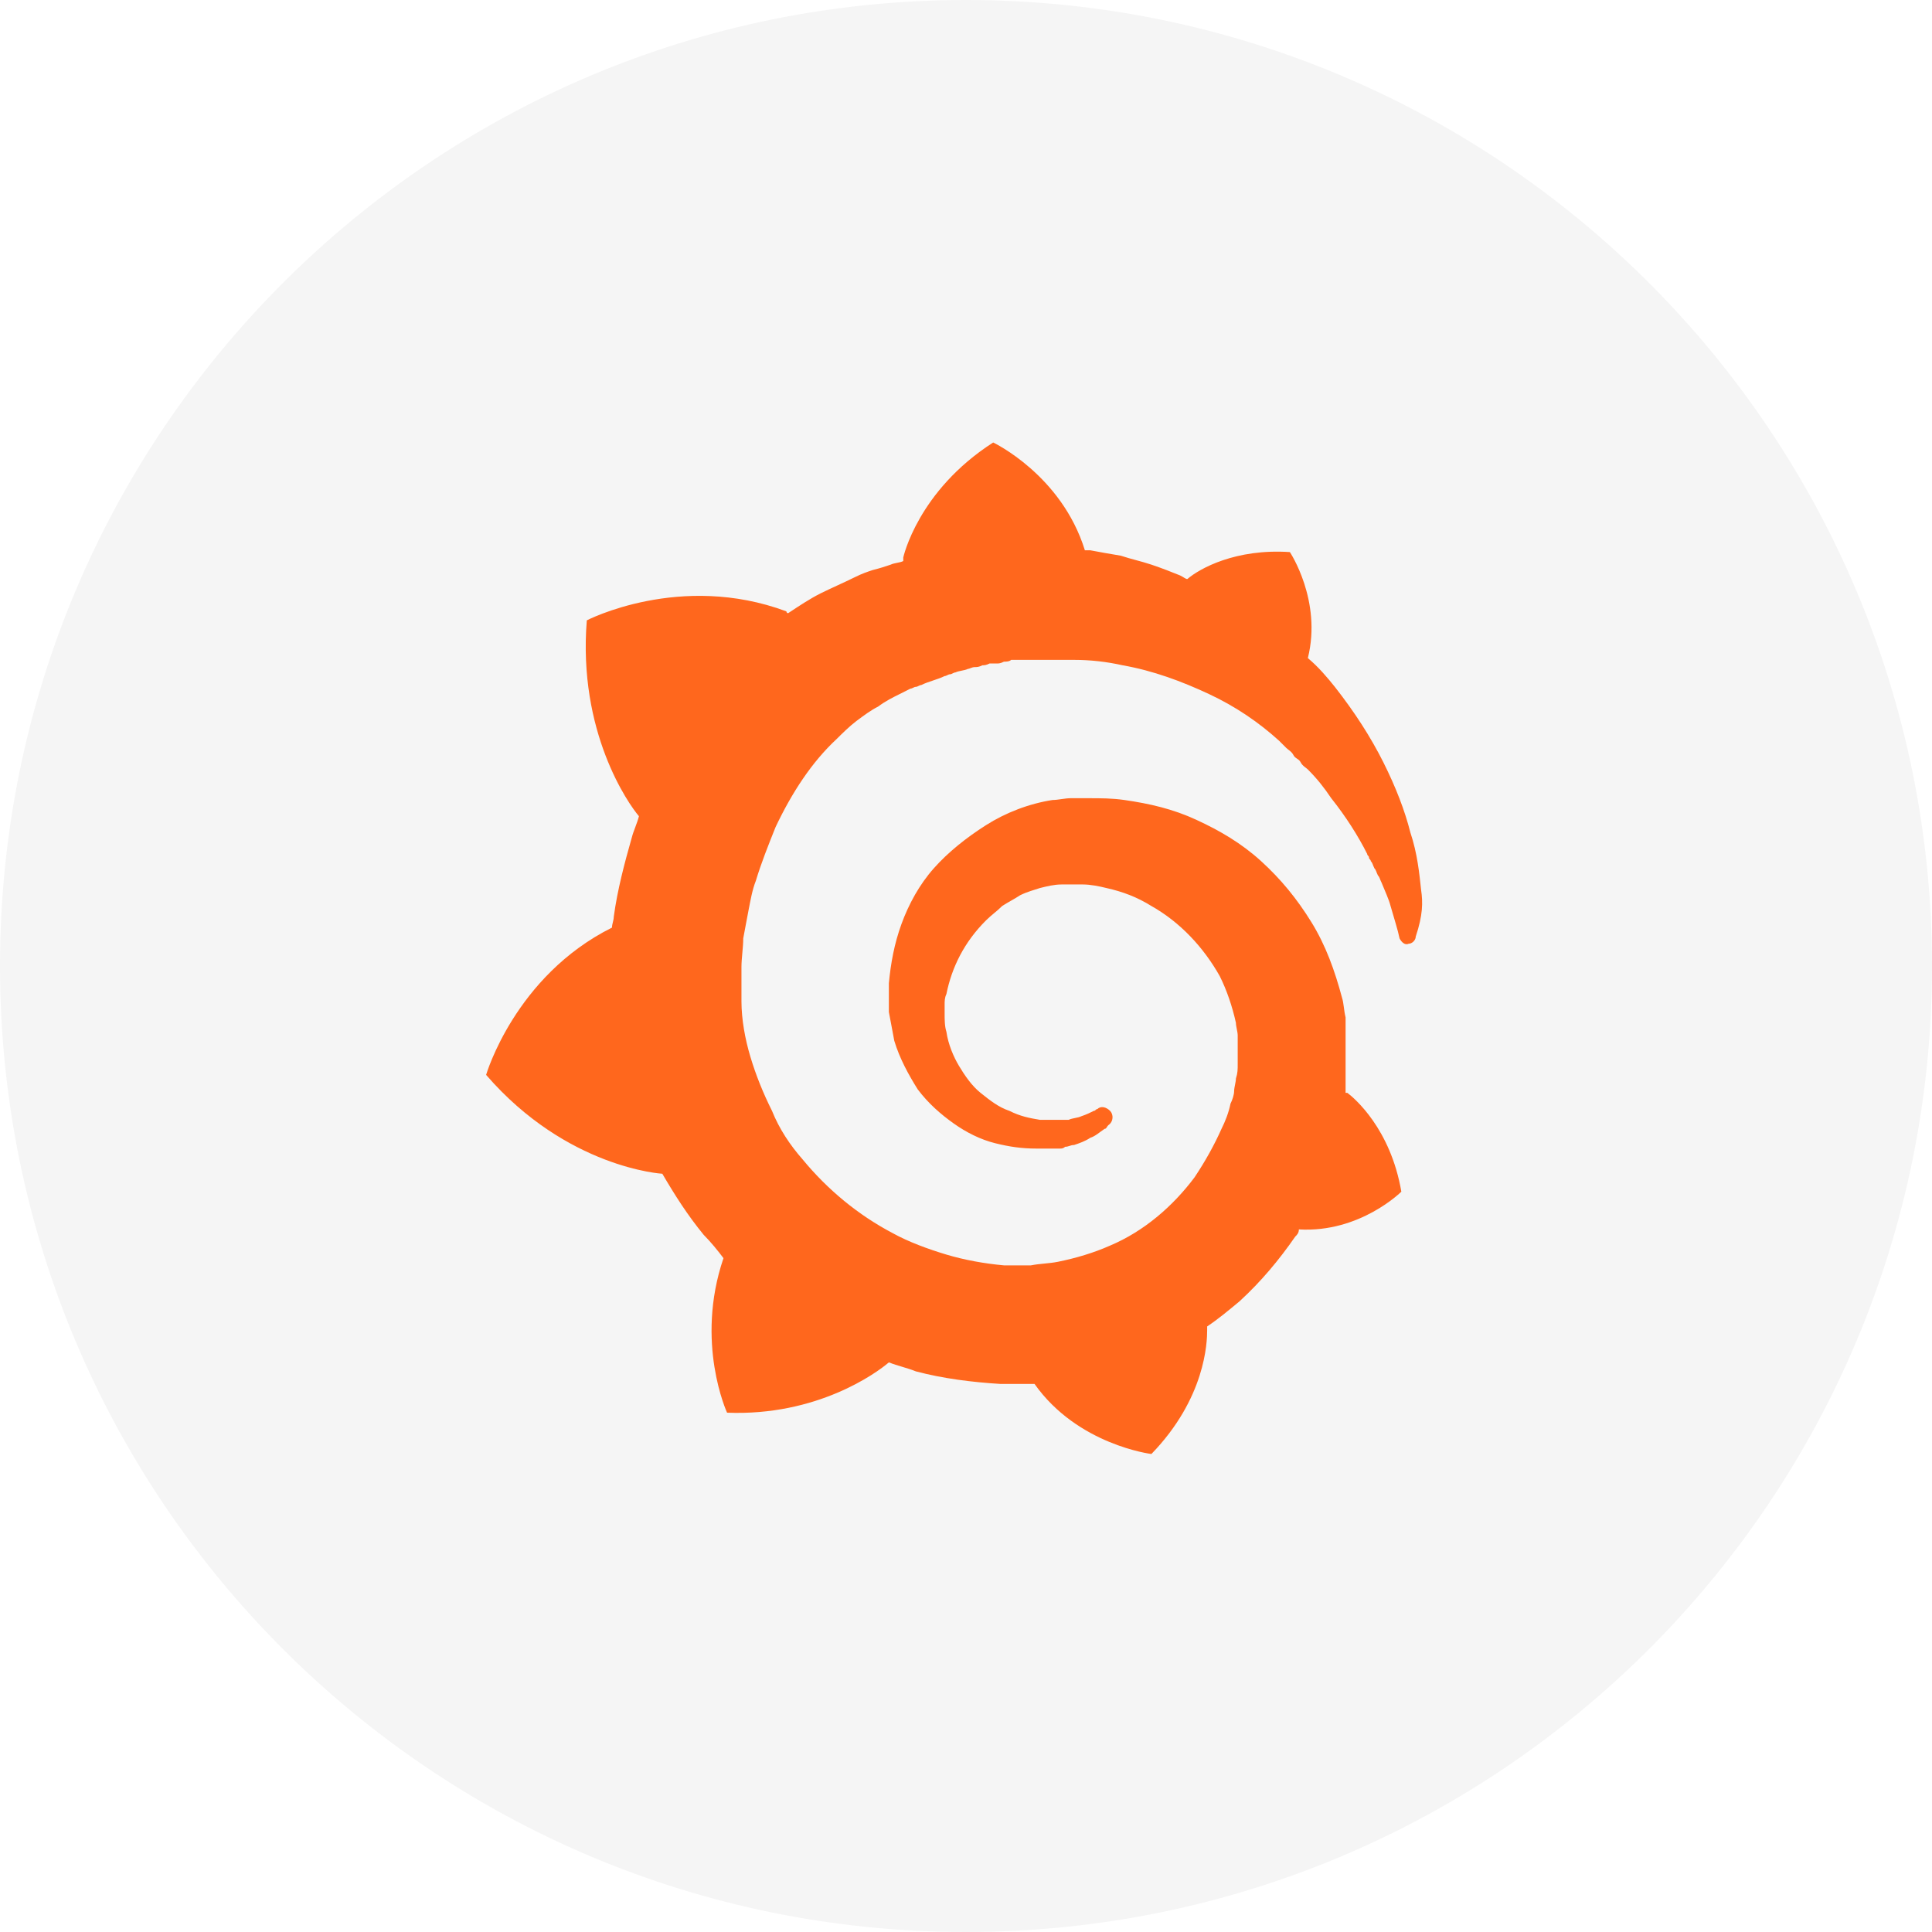
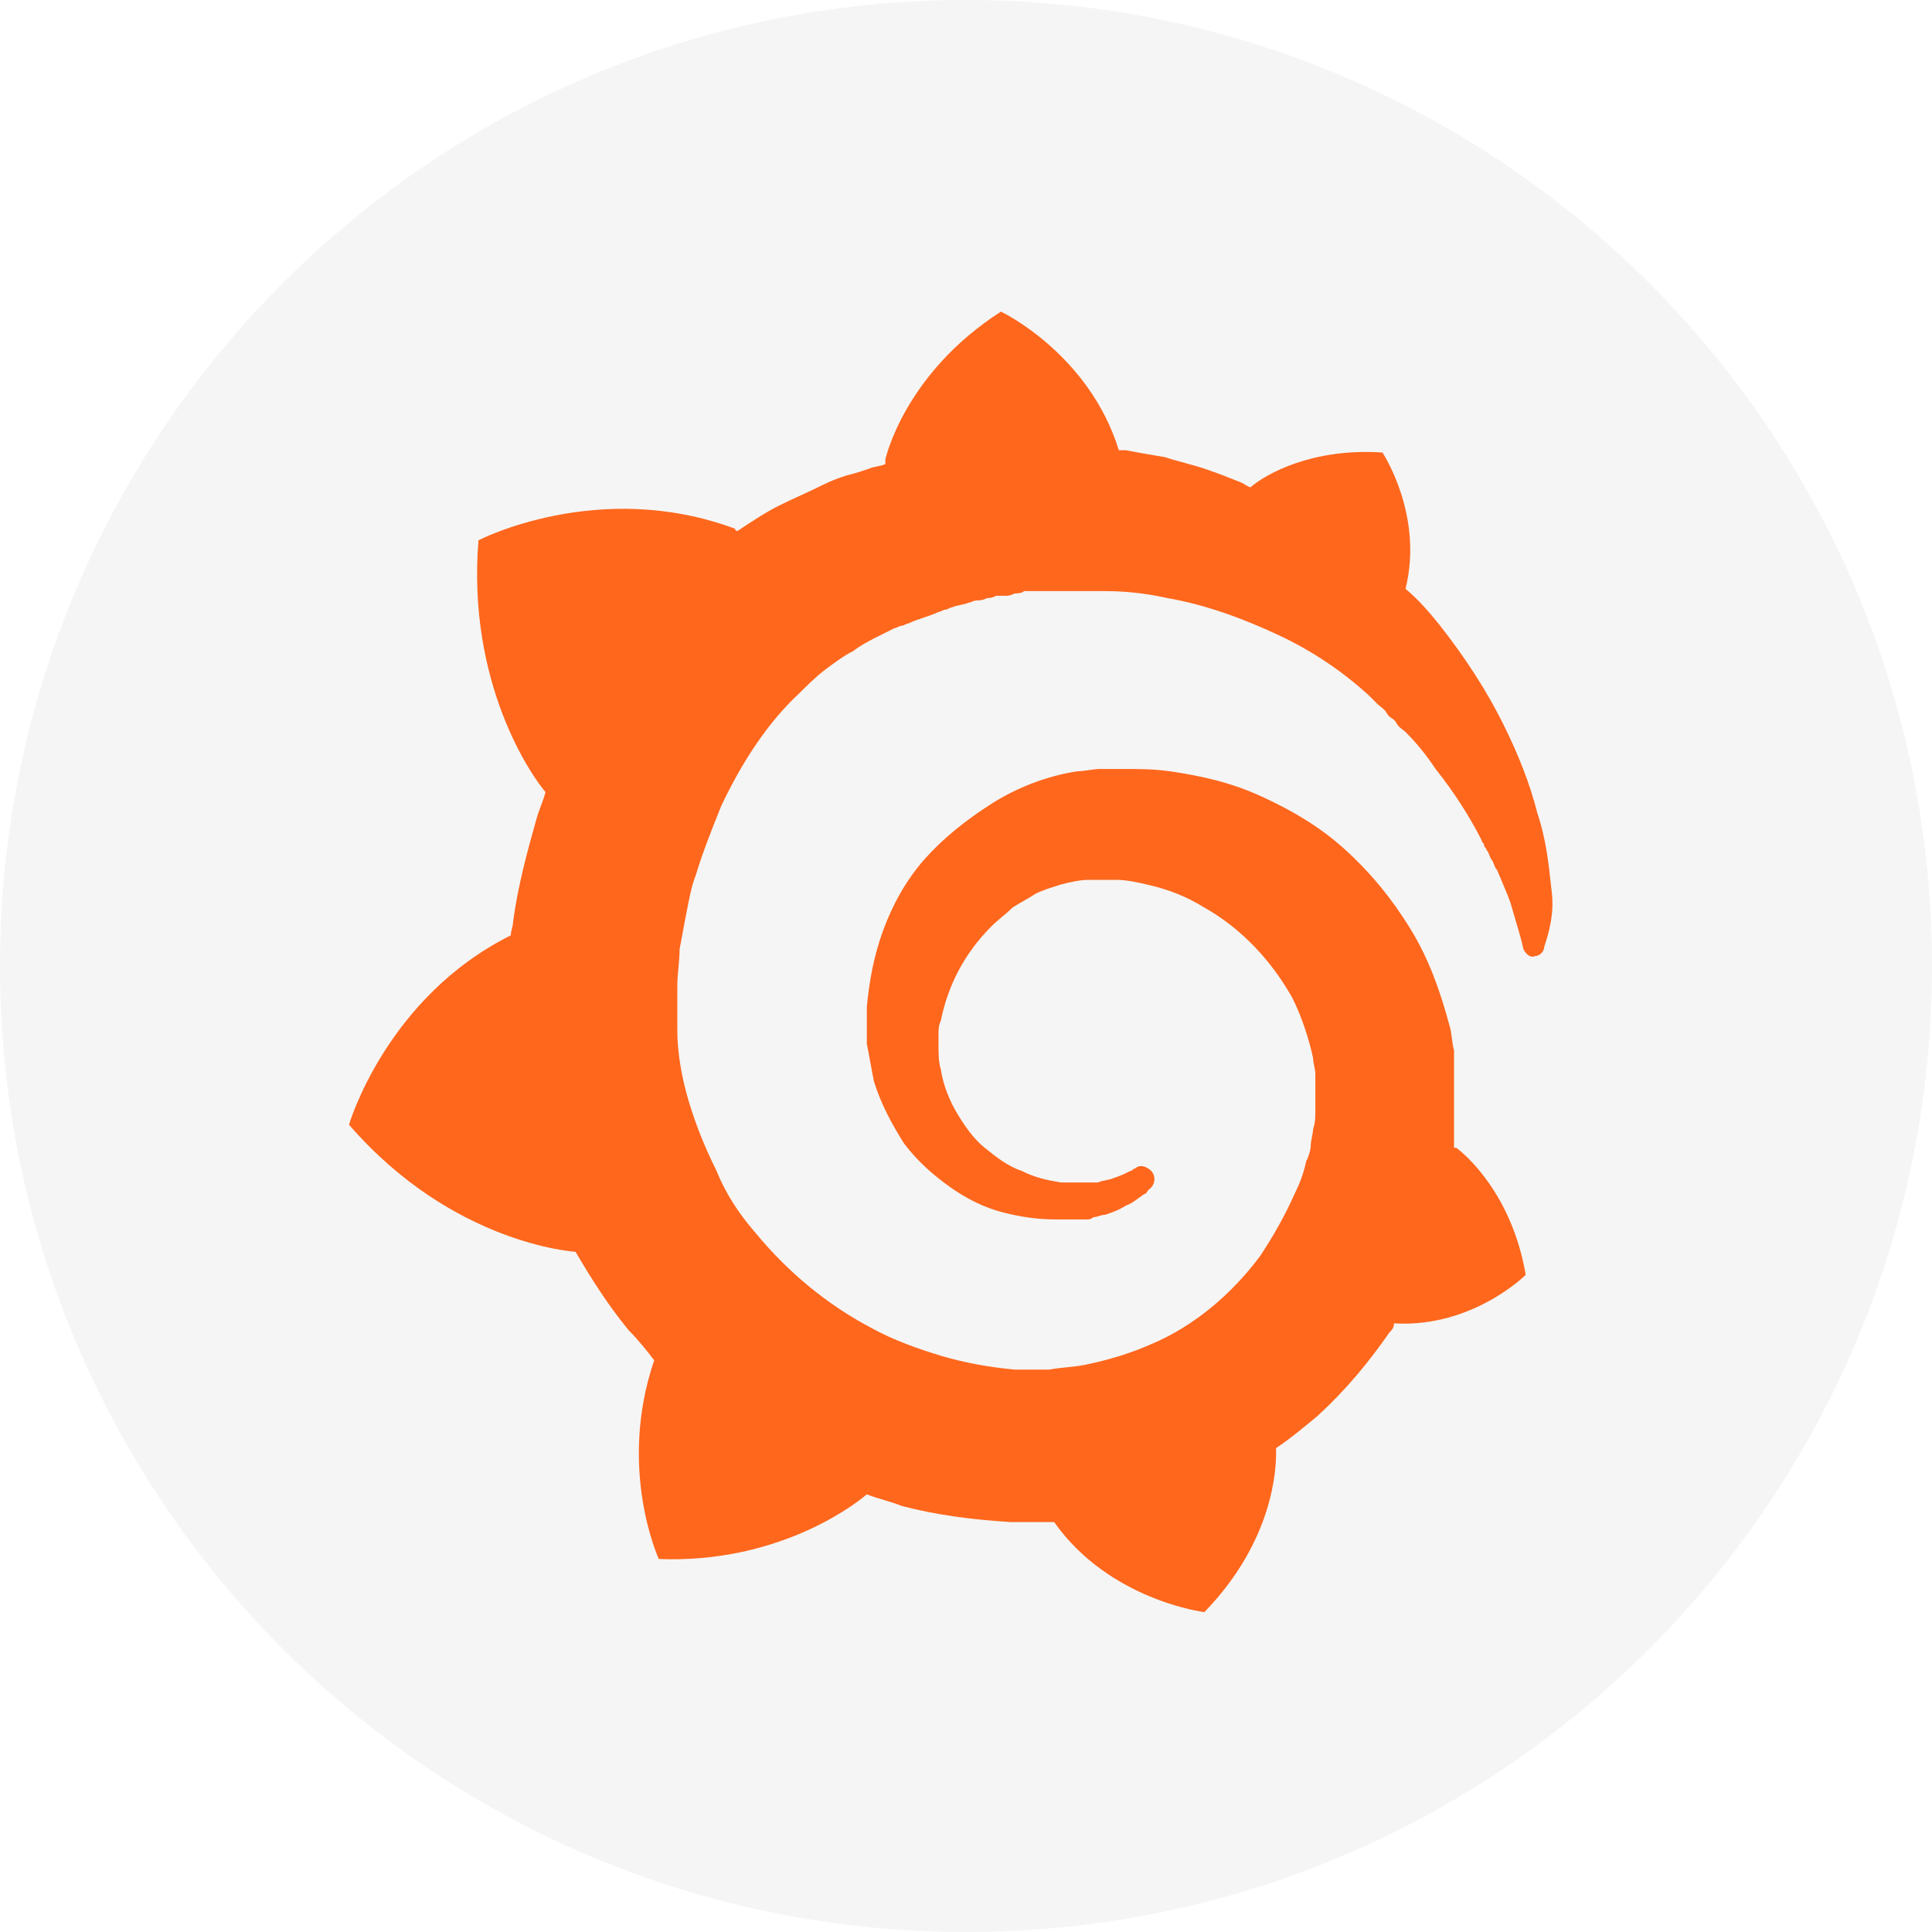
<svg xmlns="http://www.w3.org/2000/svg" width="62" height="62" viewBox="0 0 62 62" fill="none">
  <circle cx="31" cy="31" r="31" fill="#F5F5F5" />
-   <g transform="translate(15.6, 14.2) scale(1.4)">
+   <g transform="translate(11.2, 10.0) scale(1.8)">
    <path d="M21.432 10.255C21.391 9.884 21.35 9.431 21.185 8.937C21.061 8.443 20.855 7.907 20.567 7.331C20.278 6.754 19.907 6.178 19.454 5.601C19.289 5.395 19.083 5.148 18.836 4.942C19.165 3.624 18.424 2.512 18.424 2.512C17.187 2.43 16.363 2.883 16.074 3.13C16.033 3.13 15.992 3.089 15.909 3.048C15.703 2.965 15.497 2.883 15.25 2.8C15.003 2.718 14.796 2.677 14.549 2.595C14.302 2.553 14.055 2.512 13.849 2.471C13.807 2.471 13.766 2.471 13.725 2.471C13.189 0.741 11.623 0 11.623 0C9.892 1.112 9.562 2.636 9.562 2.636C9.562 2.636 9.562 2.677 9.562 2.718C9.48 2.759 9.356 2.759 9.274 2.8C9.15 2.842 9.026 2.883 8.861 2.924C8.738 2.965 8.614 3.006 8.449 3.089C8.202 3.212 7.913 3.336 7.666 3.459C7.419 3.583 7.172 3.748 6.924 3.912C6.883 3.912 6.883 3.871 6.883 3.871C4.451 2.965 2.308 4.077 2.308 4.077C2.102 6.631 3.256 8.278 3.503 8.566C3.462 8.731 3.38 8.896 3.338 9.06C3.174 9.637 3.009 10.255 2.926 10.872C2.926 10.955 2.885 11.037 2.885 11.12C0.659 12.231 0 14.496 0 14.496C1.855 16.638 4.039 16.762 4.039 16.762C4.328 17.256 4.616 17.709 4.987 18.162C5.152 18.327 5.317 18.532 5.441 18.697C4.781 20.633 5.523 22.239 5.523 22.239C7.584 22.321 8.944 21.333 9.232 21.086C9.438 21.168 9.645 21.209 9.851 21.292C10.469 21.456 11.128 21.539 11.788 21.58C11.953 21.58 12.117 21.58 12.282 21.58H12.365H12.406H12.488H12.571C13.56 22.98 15.25 23.186 15.25 23.186C16.486 21.91 16.528 20.633 16.528 20.345C16.528 20.303 16.528 20.303 16.528 20.303V20.262C16.775 20.098 17.022 19.892 17.27 19.686C17.764 19.233 18.176 18.738 18.547 18.203C18.588 18.162 18.63 18.121 18.63 18.038C20.031 18.121 20.979 17.173 20.979 17.173C20.732 15.732 19.907 15.032 19.742 14.908C19.742 14.908 19.742 14.908 19.701 14.908C19.701 14.826 19.701 14.744 19.701 14.661C19.701 14.496 19.701 14.332 19.701 14.208V14.002V13.961V13.92C19.701 13.879 19.701 13.879 19.701 13.879V13.796V13.673C19.701 13.632 19.701 13.591 19.701 13.549C19.701 13.508 19.701 13.467 19.701 13.426V13.302V13.179C19.66 13.014 19.66 12.849 19.619 12.726C19.454 12.108 19.248 11.531 18.918 10.996C18.588 10.461 18.217 10.008 17.764 9.596C17.311 9.184 16.816 8.896 16.28 8.649C15.745 8.401 15.209 8.278 14.632 8.195C14.343 8.154 14.096 8.154 13.807 8.154H13.725H13.684H13.643H13.601H13.519C13.478 8.154 13.436 8.154 13.395 8.154C13.271 8.154 13.107 8.195 12.983 8.195C12.447 8.278 11.911 8.484 11.458 8.772C11.005 9.06 10.592 9.39 10.263 9.76C9.933 10.131 9.686 10.584 9.521 11.037C9.356 11.49 9.274 11.943 9.232 12.396C9.232 12.52 9.232 12.602 9.232 12.726C9.232 12.767 9.232 12.767 9.232 12.808V12.89C9.232 12.932 9.232 13.014 9.232 13.055C9.274 13.261 9.315 13.508 9.356 13.714C9.48 14.126 9.686 14.496 9.892 14.826C10.139 15.155 10.428 15.403 10.716 15.608C11.005 15.814 11.334 15.979 11.664 16.061C11.994 16.144 12.282 16.185 12.612 16.185C12.653 16.185 12.694 16.185 12.736 16.185H12.777H12.818C12.859 16.185 12.901 16.185 12.901 16.185C12.901 16.185 12.901 16.185 12.942 16.185H12.983H13.024C13.066 16.185 13.107 16.185 13.148 16.185C13.189 16.185 13.23 16.185 13.271 16.144C13.354 16.144 13.395 16.103 13.478 16.103C13.601 16.061 13.725 16.02 13.849 15.938C13.972 15.897 14.055 15.814 14.178 15.732C14.22 15.732 14.22 15.691 14.261 15.65C14.384 15.567 14.384 15.403 14.302 15.32C14.22 15.238 14.096 15.197 14.013 15.279C13.972 15.279 13.972 15.32 13.931 15.32C13.849 15.361 13.766 15.403 13.643 15.444C13.56 15.485 13.436 15.485 13.354 15.526C13.313 15.526 13.23 15.526 13.189 15.526C13.148 15.526 13.148 15.526 13.107 15.526C13.066 15.526 13.066 15.526 13.024 15.526C12.983 15.526 12.983 15.526 12.942 15.526C12.901 15.526 12.859 15.526 12.859 15.526H12.818H12.777C12.736 15.526 12.736 15.526 12.694 15.526C12.447 15.485 12.241 15.444 11.994 15.32C11.746 15.238 11.54 15.073 11.334 14.908C11.128 14.744 10.963 14.496 10.84 14.291C10.716 14.085 10.592 13.796 10.551 13.508C10.51 13.385 10.51 13.22 10.51 13.096C10.51 13.055 10.51 13.014 10.51 12.973V12.932V12.89C10.51 12.808 10.51 12.726 10.551 12.643C10.675 12.025 10.963 11.449 11.458 10.955C11.582 10.831 11.705 10.749 11.829 10.625C11.953 10.543 12.117 10.461 12.241 10.378C12.406 10.296 12.571 10.255 12.694 10.213C12.859 10.172 13.024 10.131 13.189 10.131C13.271 10.131 13.354 10.131 13.436 10.131C13.478 10.131 13.478 10.131 13.478 10.131H13.56H13.601H13.684C13.849 10.131 14.055 10.172 14.22 10.213C14.59 10.296 14.92 10.419 15.25 10.625C15.909 10.996 16.445 11.572 16.816 12.231C16.981 12.561 17.105 12.932 17.187 13.302C17.187 13.385 17.228 13.508 17.228 13.591V13.673V13.755C17.228 13.796 17.228 13.796 17.228 13.838C17.228 13.879 17.228 13.879 17.228 13.92V14.002V14.085C17.228 14.126 17.228 14.208 17.228 14.249C17.228 14.373 17.228 14.455 17.187 14.579C17.187 14.661 17.146 14.785 17.146 14.867C17.146 14.95 17.105 15.073 17.063 15.155C17.022 15.361 16.94 15.567 16.857 15.732C16.692 16.103 16.486 16.473 16.239 16.844C15.745 17.503 15.085 18.079 14.302 18.409C13.931 18.574 13.519 18.697 13.107 18.78C12.901 18.821 12.694 18.821 12.488 18.862H12.447H12.406H12.324H12.241H12.2C12.2 18.862 12.241 18.862 12.2 18.862C12.076 18.862 11.994 18.862 11.87 18.862C11.417 18.821 10.963 18.738 10.551 18.615C10.139 18.491 9.686 18.327 9.315 18.121C8.532 17.709 7.831 17.132 7.254 16.432C6.965 16.103 6.718 15.732 6.553 15.32C6.347 14.908 6.182 14.496 6.059 14.085C5.935 13.673 5.853 13.22 5.853 12.808V12.726V12.684V12.602V12.355V12.314V12.231V12.19C5.853 12.149 5.853 12.067 5.853 12.025C5.853 11.82 5.894 11.572 5.894 11.367C5.935 11.161 5.976 10.914 6.018 10.708C6.059 10.502 6.1 10.255 6.182 10.049C6.306 9.637 6.471 9.225 6.636 8.813C7.007 8.031 7.46 7.331 8.037 6.795C8.161 6.672 8.326 6.507 8.49 6.383C8.655 6.26 8.82 6.136 8.985 6.054C9.15 5.93 9.315 5.848 9.48 5.766C9.562 5.724 9.645 5.683 9.727 5.642C9.768 5.642 9.809 5.601 9.851 5.601C9.892 5.601 9.933 5.56 9.974 5.56C10.139 5.477 10.345 5.436 10.51 5.354C10.551 5.354 10.592 5.313 10.634 5.313C10.675 5.313 10.716 5.271 10.757 5.271C10.84 5.23 10.963 5.23 11.046 5.189C11.087 5.189 11.128 5.148 11.211 5.148C11.252 5.148 11.293 5.148 11.376 5.107C11.417 5.107 11.458 5.107 11.54 5.066H11.623H11.705C11.746 5.066 11.788 5.066 11.87 5.024C11.911 5.024 11.994 5.024 12.035 4.983C12.076 4.983 12.159 4.983 12.2 4.983C12.241 4.983 12.282 4.983 12.324 4.983H12.406H12.447H12.488C12.53 4.983 12.612 4.983 12.653 4.983H12.736C12.736 4.983 12.777 4.983 12.736 4.983H12.777C12.818 4.983 12.859 4.983 12.901 4.983C13.107 4.983 13.271 4.983 13.478 4.983C13.849 4.983 14.22 5.024 14.59 5.107C15.291 5.23 15.951 5.477 16.569 5.766C17.187 6.054 17.723 6.425 18.176 6.836C18.217 6.878 18.217 6.878 18.259 6.919C18.3 6.96 18.3 6.96 18.341 7.001C18.382 7.042 18.465 7.084 18.506 7.166C18.547 7.248 18.63 7.248 18.671 7.331C18.712 7.413 18.794 7.454 18.836 7.495C19.042 7.701 19.207 7.907 19.372 8.154C19.701 8.566 19.99 9.019 20.196 9.431C20.196 9.472 20.237 9.472 20.237 9.513C20.237 9.555 20.278 9.555 20.278 9.596C20.32 9.637 20.32 9.678 20.361 9.76C20.402 9.802 20.402 9.843 20.443 9.925C20.484 9.966 20.484 10.008 20.526 10.09C20.608 10.296 20.69 10.461 20.732 10.625C20.814 10.914 20.896 11.161 20.938 11.367C20.979 11.449 21.061 11.531 21.144 11.49C21.226 11.49 21.309 11.408 21.309 11.325C21.474 10.831 21.474 10.543 21.432 10.255Z" fill="#FF671D" />
  </g>
</svg>
